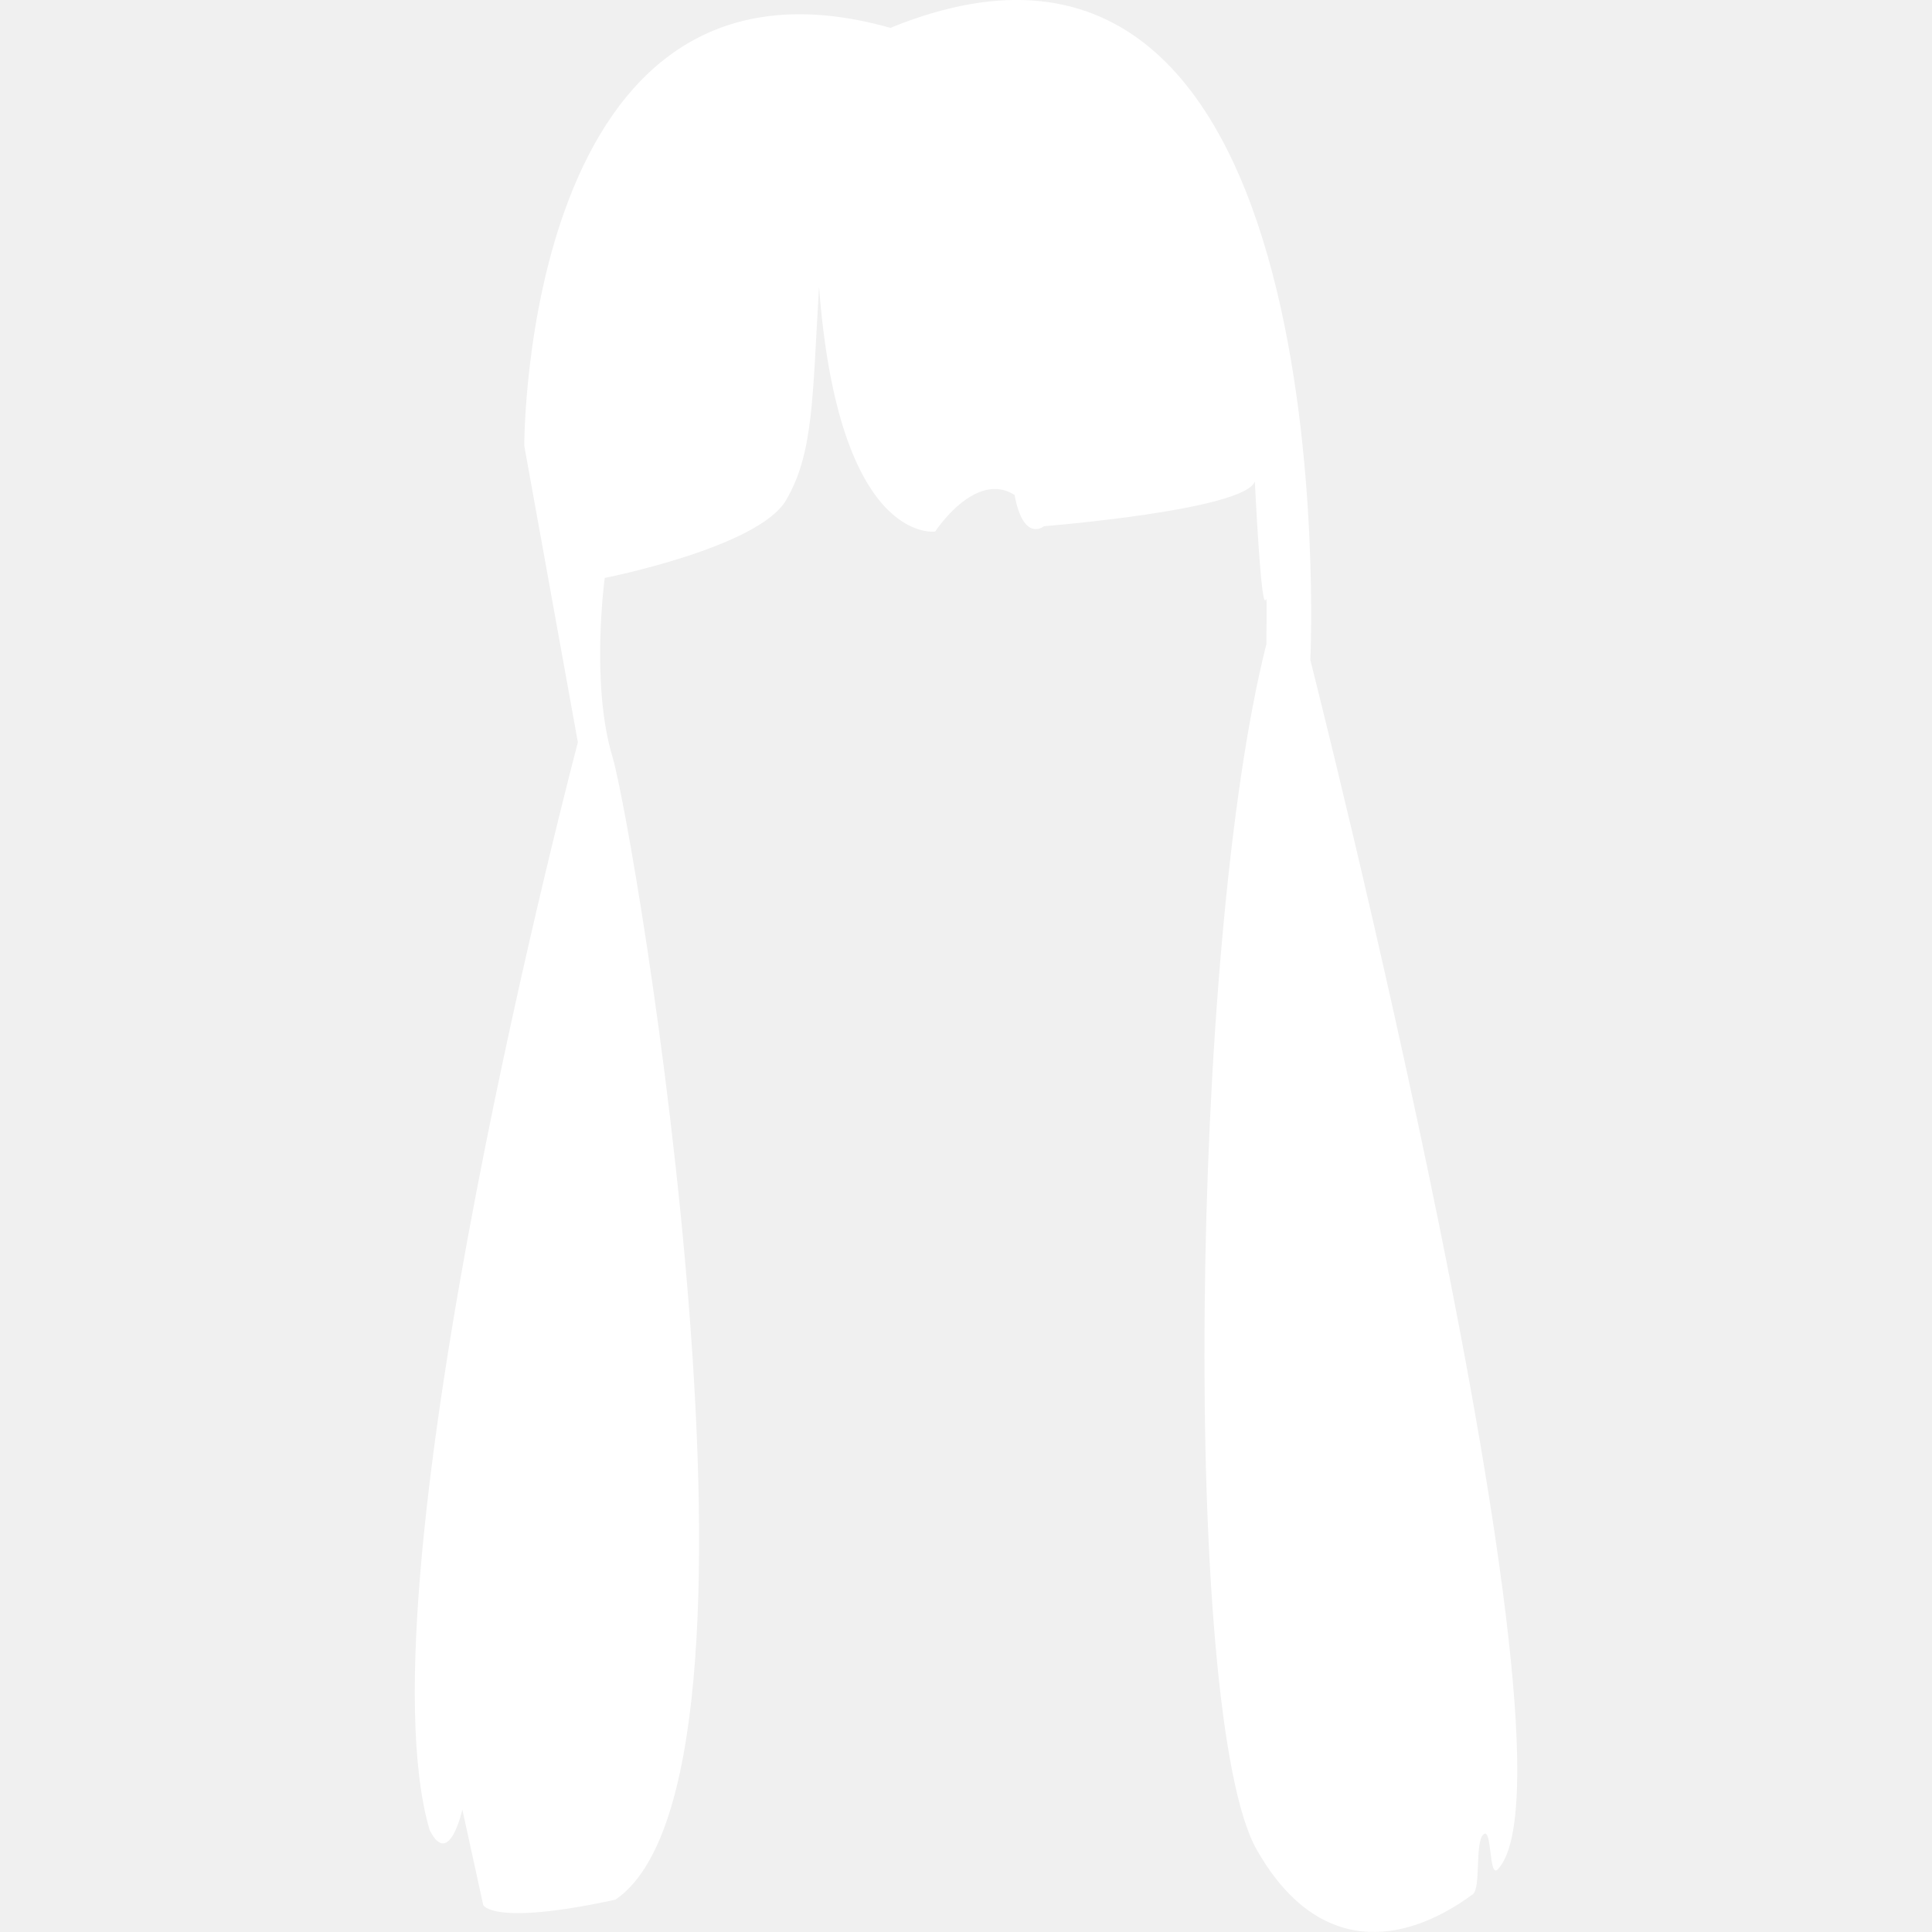
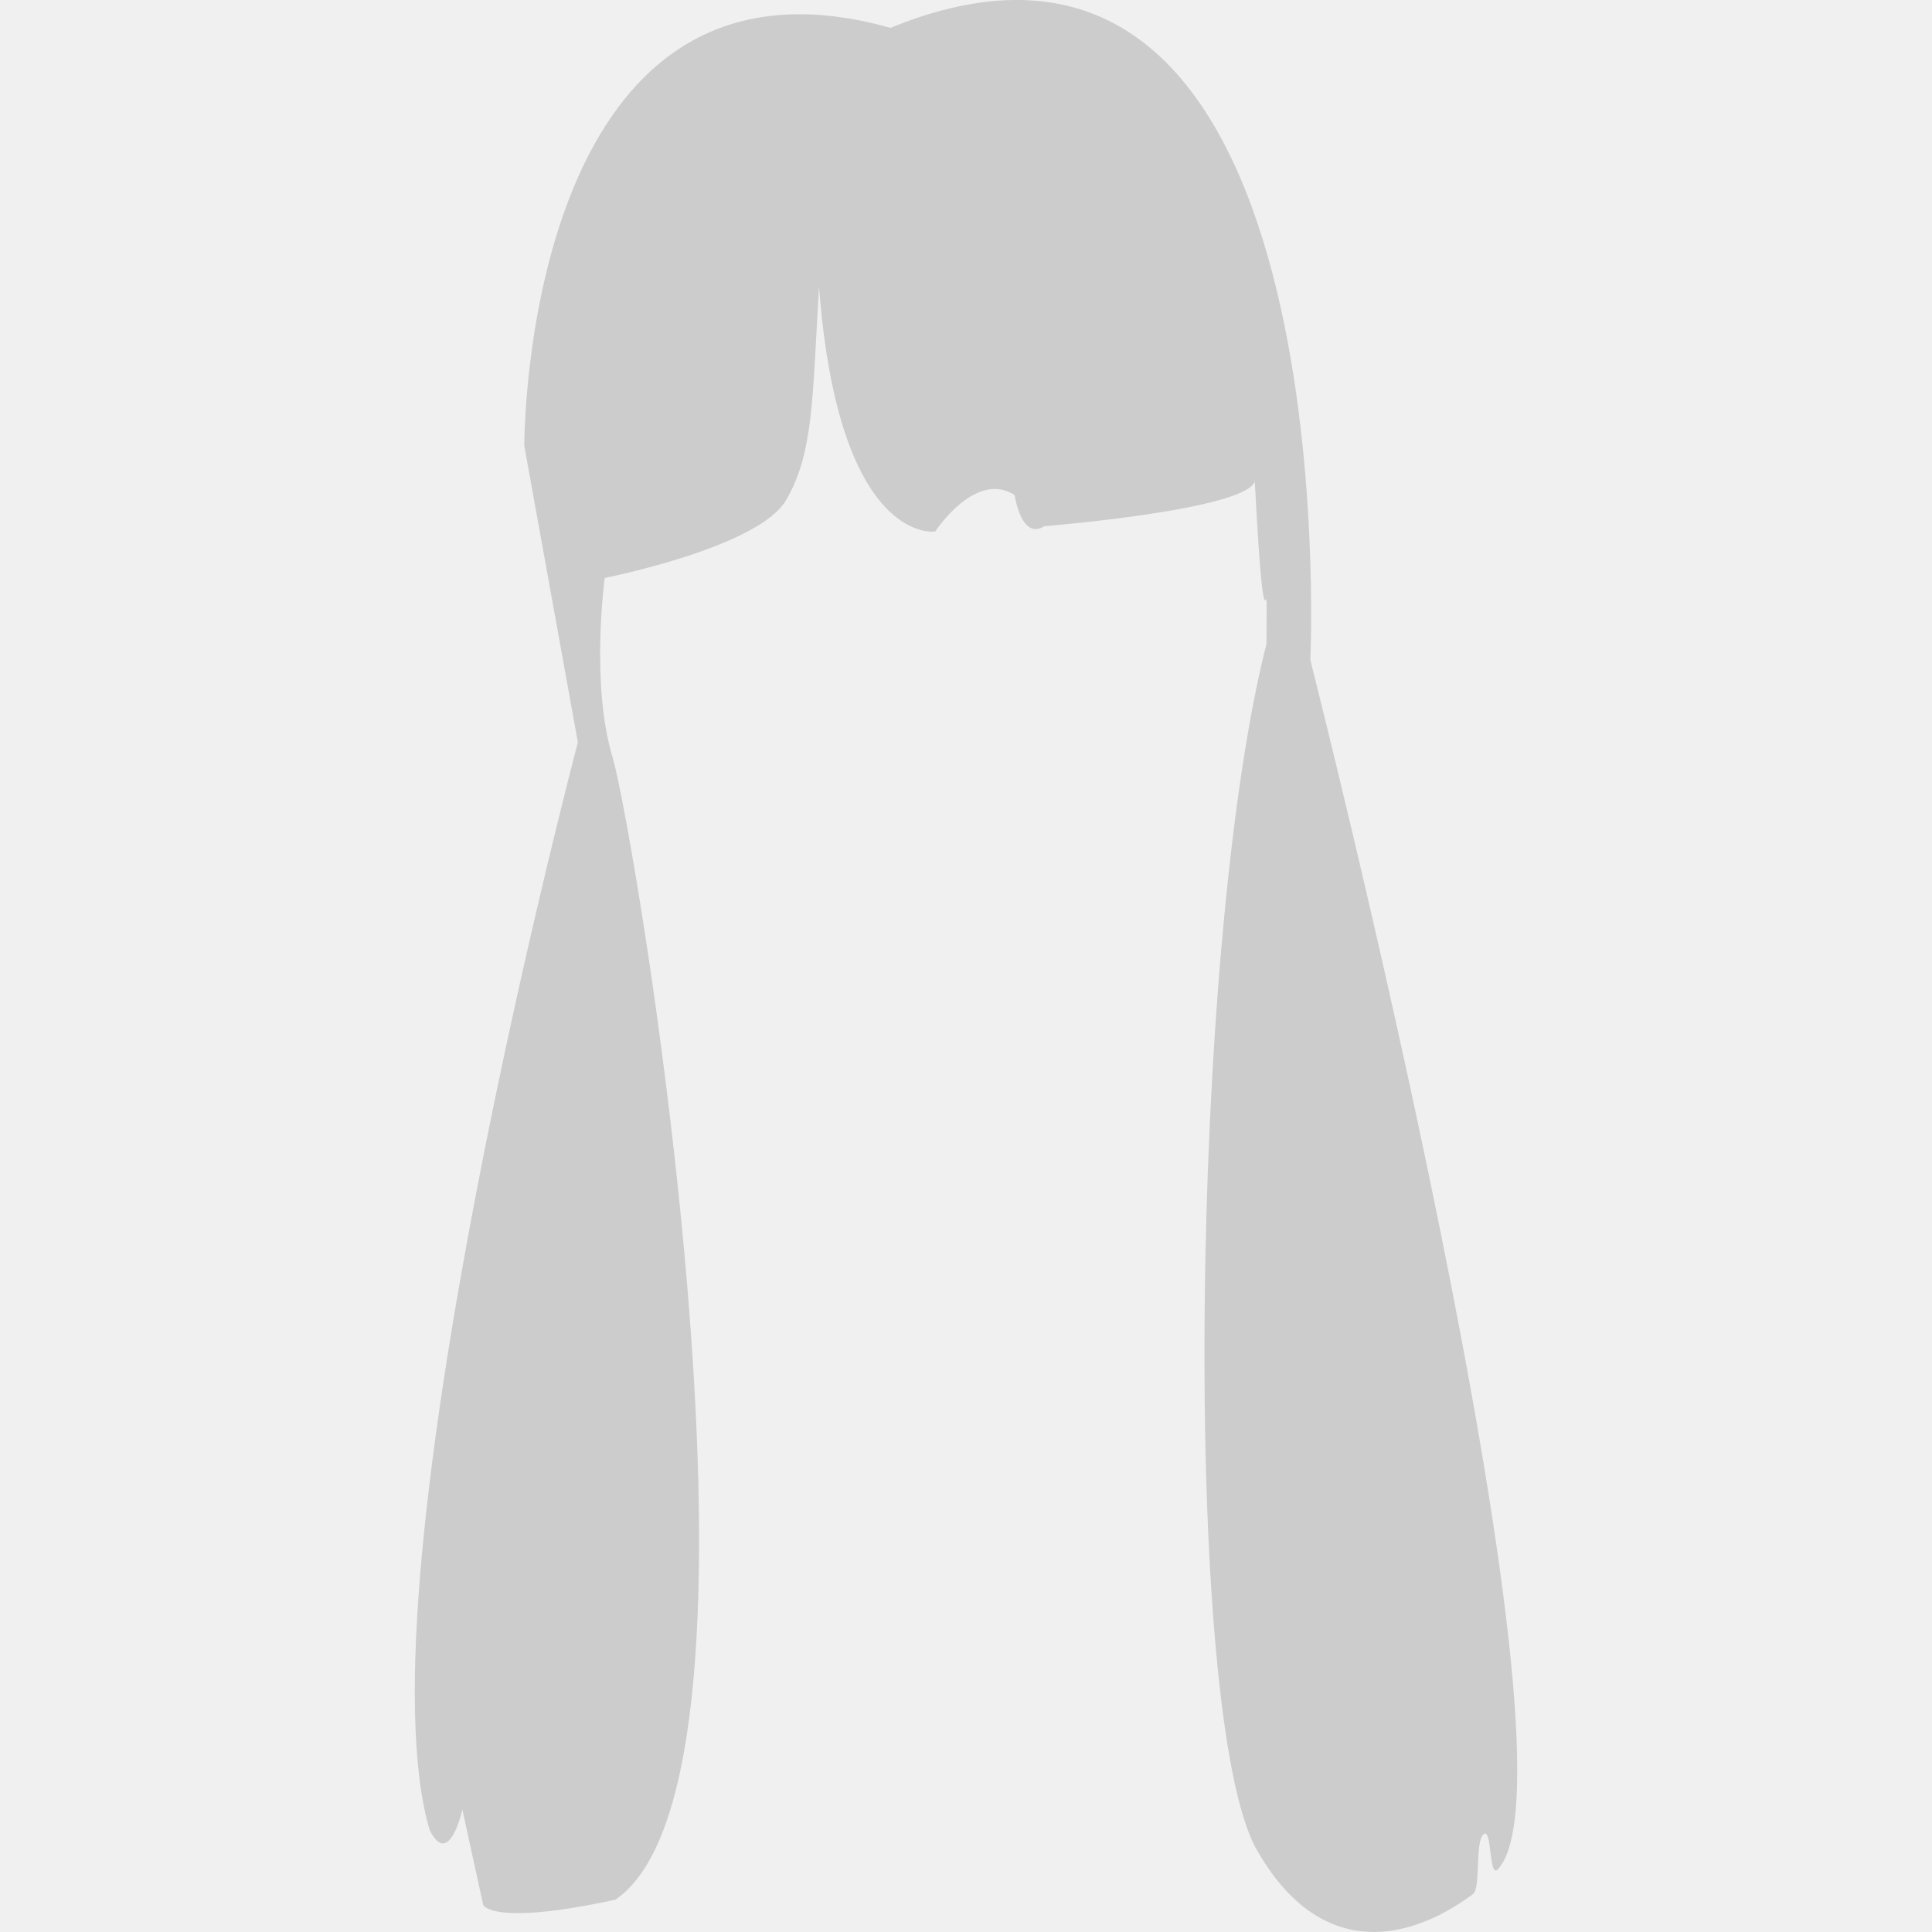
- <svg xmlns="http://www.w3.org/2000/svg" fill="#fff" viewBox="0 0 28.983 28.983">
+ <svg xmlns="http://www.w3.org/2000/svg" fill="#ccc" viewBox="0 0 28.983 28.983">
  <path d="M13.358.418c-5.519-1.554-5.493 6.27-5.493 6.27l.804 4.448S5.347 23.703 6.445 27.453c.294.59.491-.307.491-.307l.313 1.432s.135.321 1.983-.08c2.679-1.822.288-16.041-.044-17.144S9.072 8.67 9.072 8.67s2.303-.455 2.719-1.165.395-1.53.496-3.201c.295 3.885 1.742 3.67 1.742 3.67s.602-.924 1.191-.549c.134.723.442.469.442.469s3.001-.24 3.162-.67c.165 3.188.188.752.174 2.438-1.151 4.528-1.271 16.103-.146 18.085.908 1.599 2.192 1.444 3.242.67.126-.094.028-.778.16-.898s.077.669.216.523c1.42-1.502-2.813-18.14-2.813-18.14s.587-12.298-6.299-9.484z" />
</svg>
